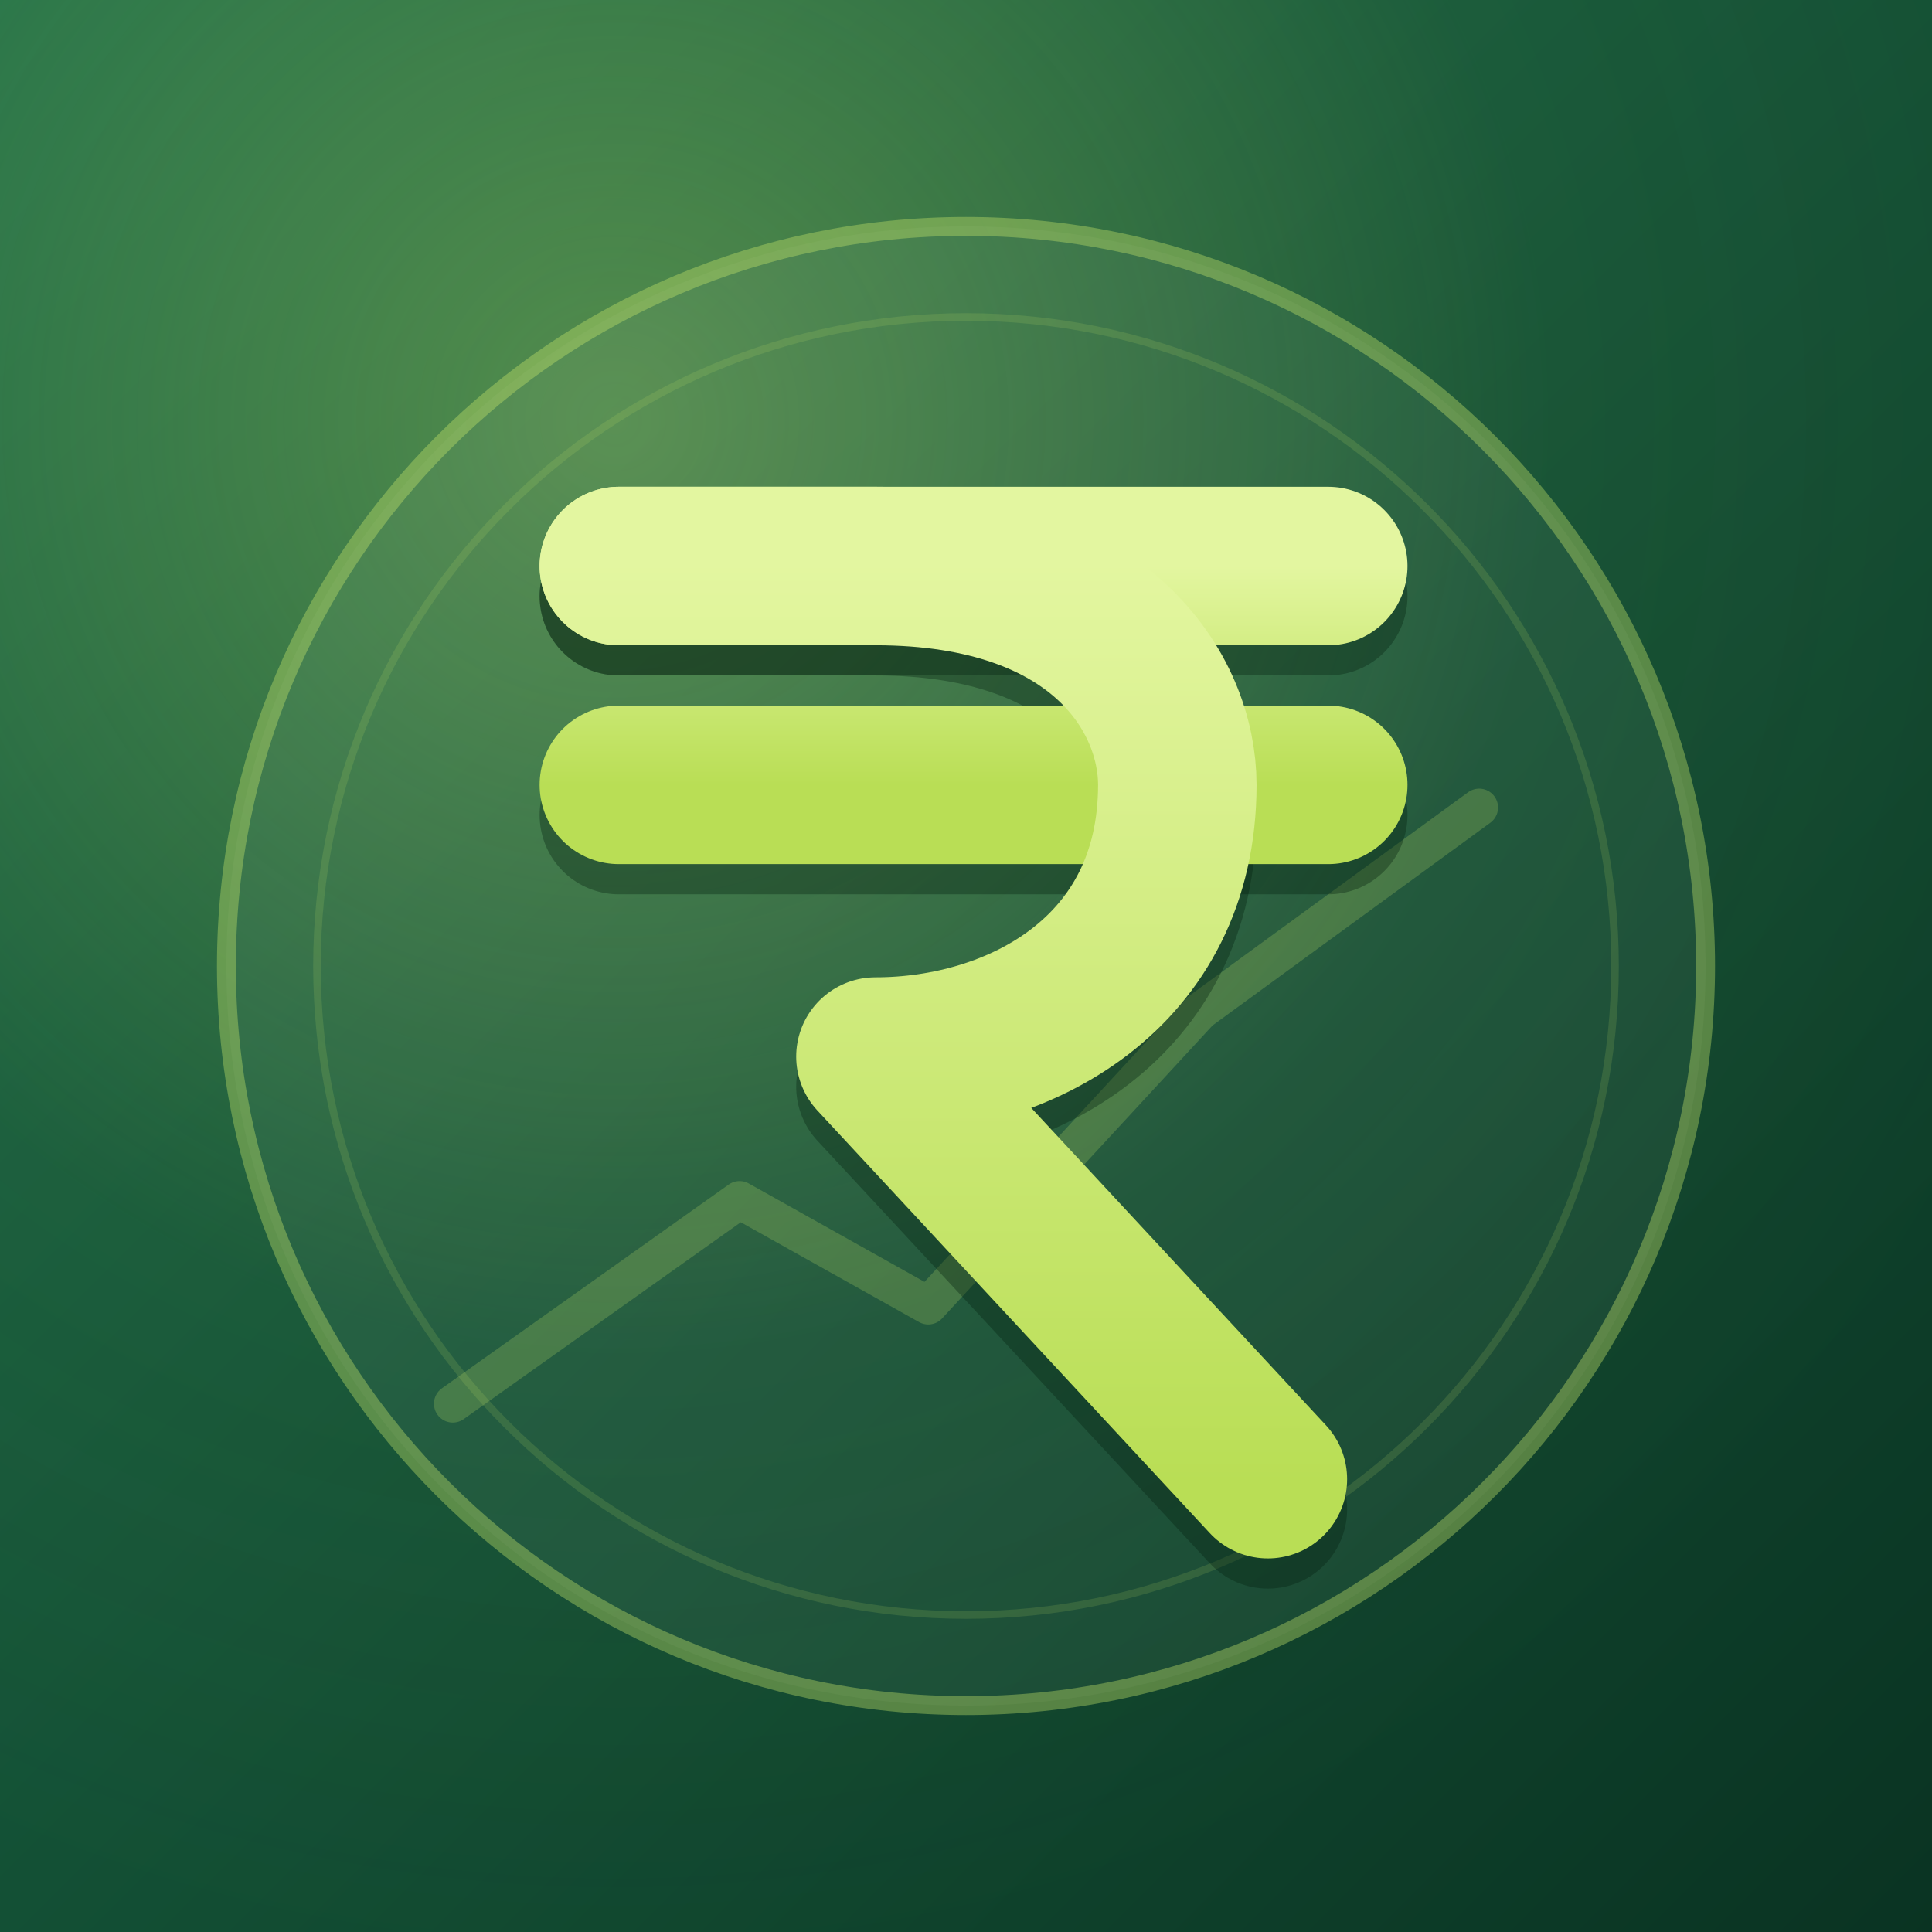
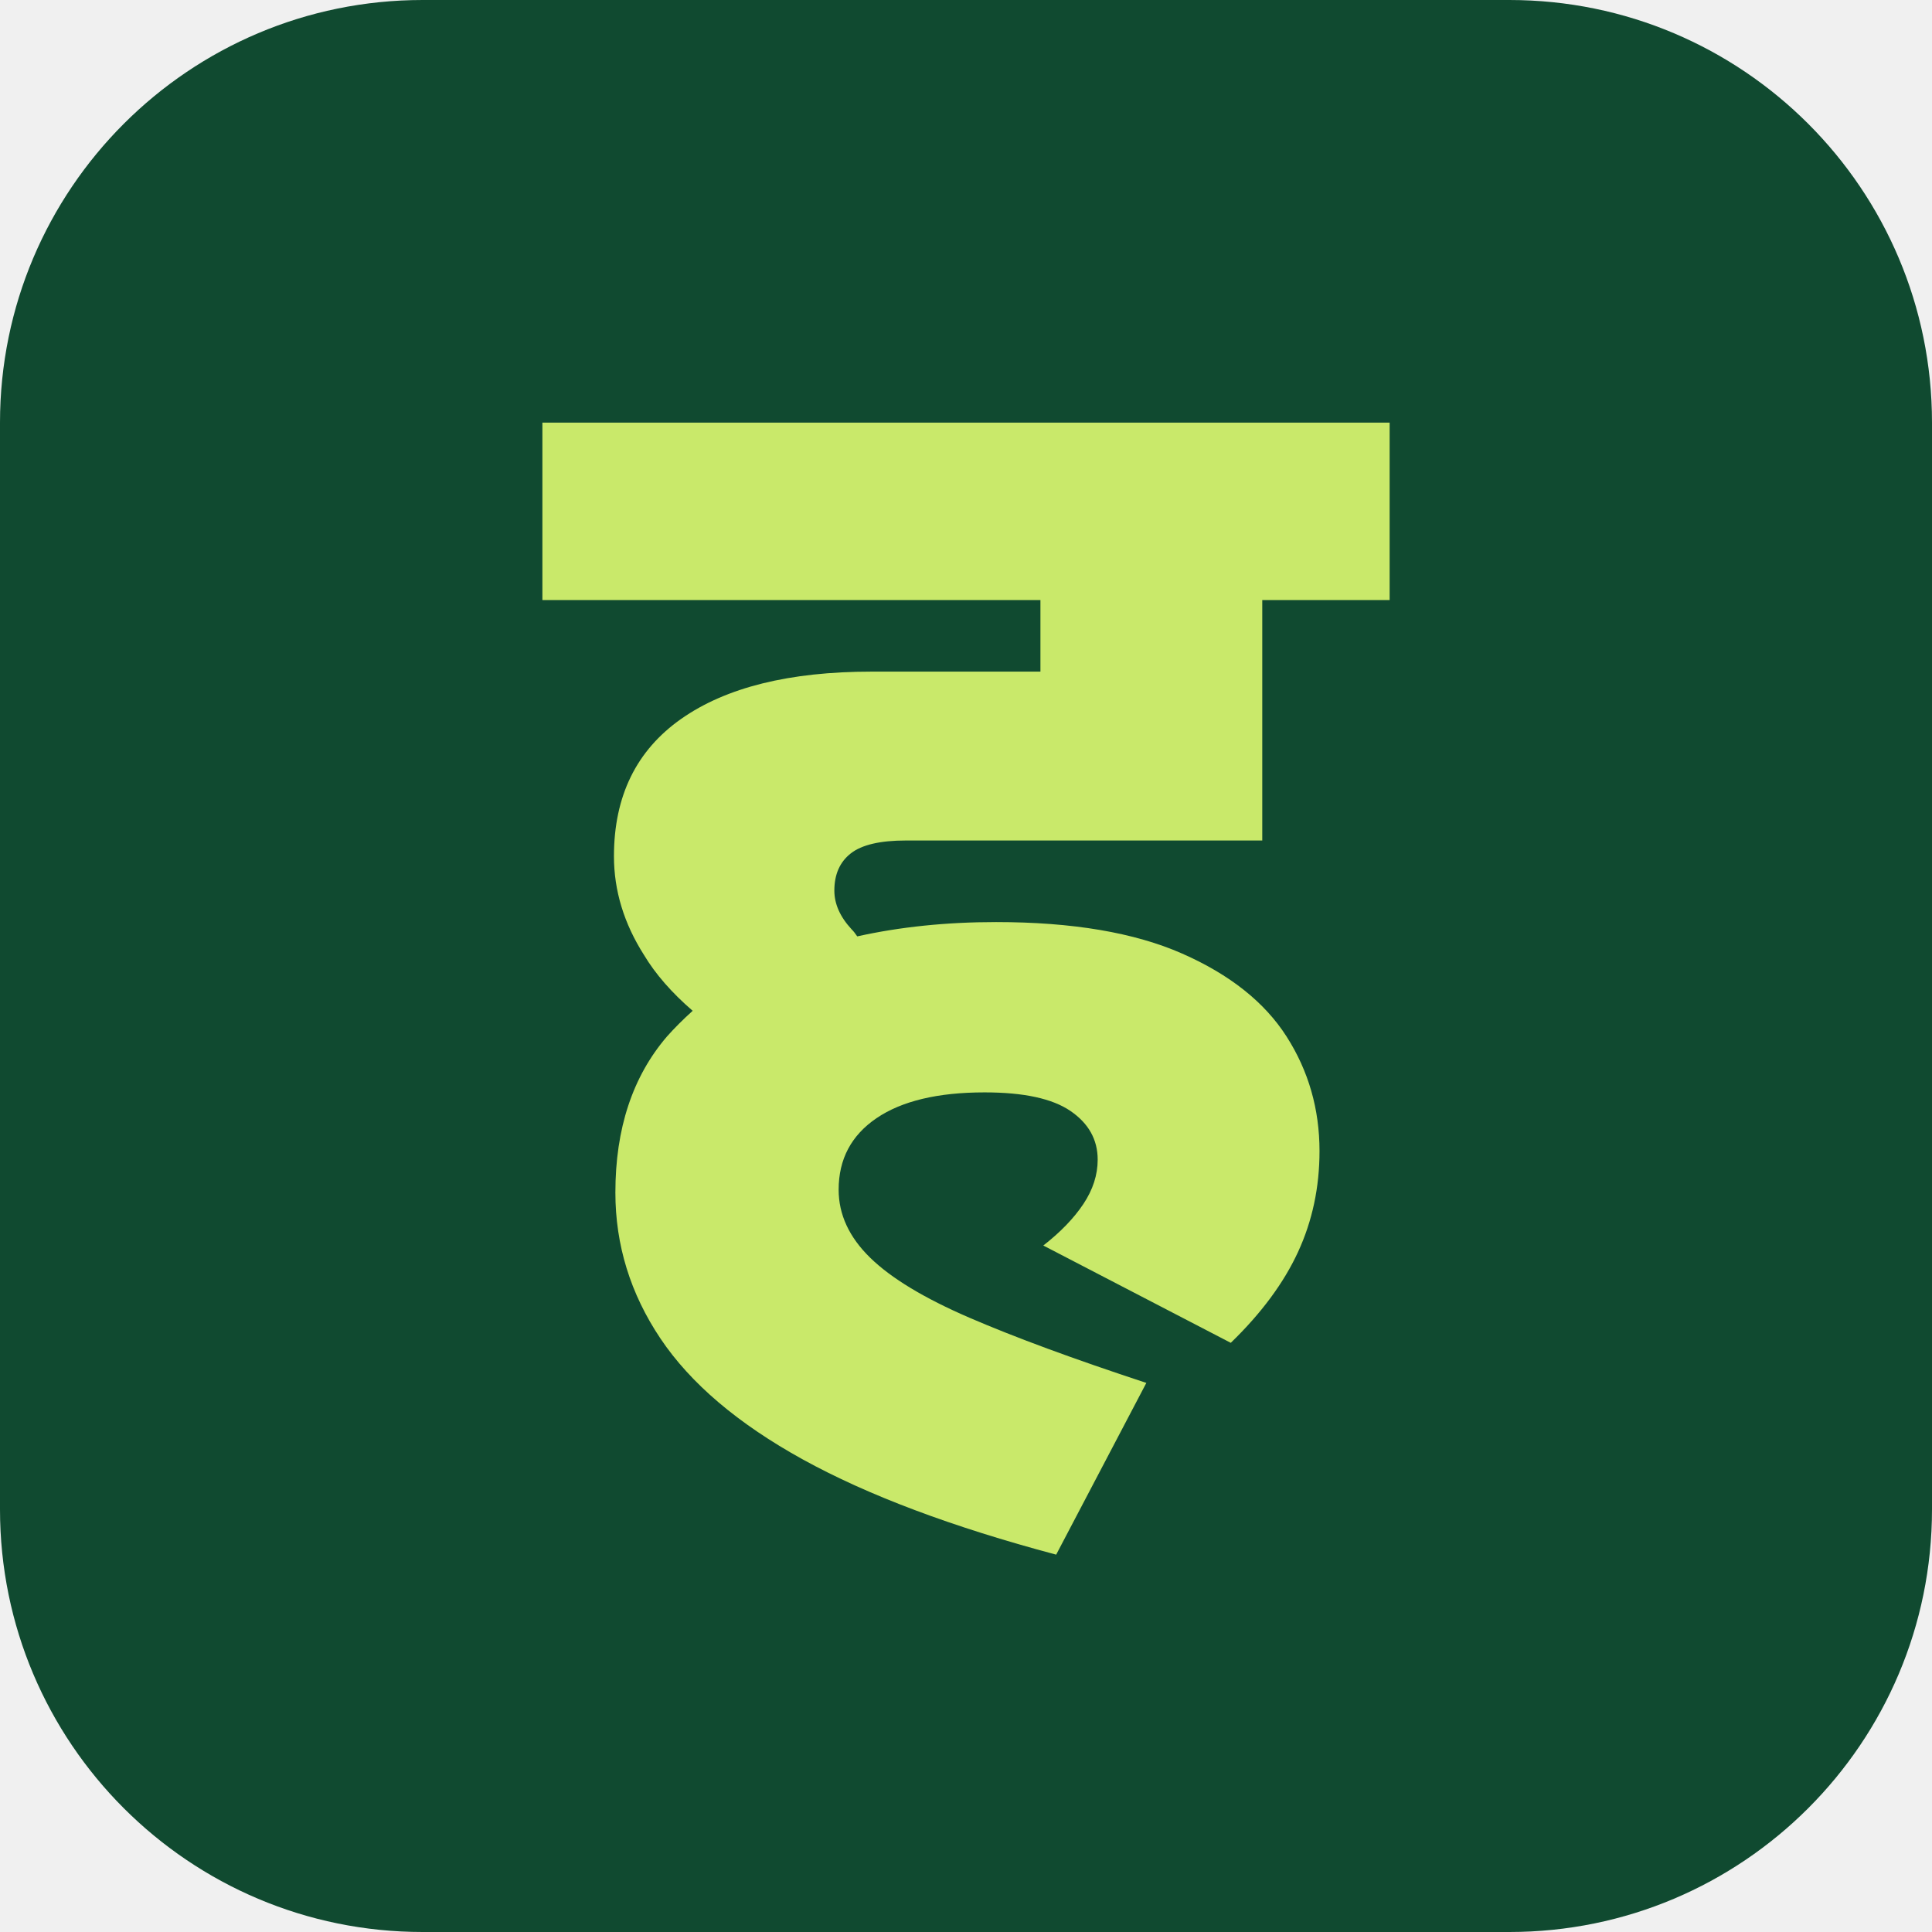
<svg xmlns="http://www.w3.org/2000/svg" width="512" height="512" viewBox="0 0 512 512">
-   <defs>
-     <linearGradient id="bg" x1="0" y1="0" x2="1" y2="1">
-       <stop offset="0" stop-color="#1b6b47" />
-       <stop offset="0.55" stop-color="#124d33" />
-       <stop offset="1" stop-color="#0a3322" />
-     </linearGradient>
-     <radialGradient id="glow" cx="0.32" cy="0.22" r="0.8">
-       <stop offset="0" stop-color="#c9e96a" stop-opacity="0.34" />
-       <stop offset="0.6" stop-color="#c9e96a" stop-opacity="0.04" />
-       <stop offset="1" stop-color="#c9e96a" stop-opacity="0" />
-     </radialGradient>
-     <linearGradient id="ink" x1="0" y1="0" x2="0" y2="1">
-       <stop offset="0" stop-color="#e3f6a0" />
-       <stop offset="1" stop-color="#b9de55" />
-     </linearGradient>
-   </defs>
-   <rect width="512" height="512" fill="url(#bg)" />
-   <rect width="512" height="512" fill="url(#glow)" />
-   <g transform="translate(256 256) scale(1.0) translate(-256 -256)">
-     <circle cx="256" cy="256" r="196" fill="#ffffff" fill-opacity="0.045" />
-     <circle cx="256" cy="256" r="196" fill="none" stroke="#c9e96a" stroke-opacity="0.38" stroke-width="5" />
-     <circle cx="256" cy="256" r="172" fill="none" stroke="#c9e96a" stroke-opacity="0.14" stroke-width="2" />
-     <path d="M120 372 L196 318 L246 346 L318 268 L392 214" fill="none" stroke="#c9e96a" stroke-opacity="0.22" stroke-width="10" stroke-linecap="round" stroke-linejoin="round" />
-     <g fill="none" stroke="#04210f" stroke-opacity="0.35" stroke-width="42" stroke-linecap="round" stroke-linejoin="round" transform="translate(0 8)">
-       <path d="M164 150 H352 M164 208 H352" />
-       <path d="M164 150 H232 C292 150 312 184 312 208 C312 258 270 280 232 280 L336 392" />
-     </g>
-     <g fill="none" stroke="url(#ink)" stroke-width="42" stroke-linecap="round" stroke-linejoin="round">
-       <path d="M164 150 H352 M164 208 H352" />
-       <path d="M164 150 H232 C292 150 312 184 312 208 C312 258 270 280 232 280 L336 392" />
-     </g>
-   </g>
+   <rect width="512" height="512" rx="112" fill="#104a30" />
+   <path transform="translate(143.74 347.90) scale(0.37927 -0.37927)" fill="#c9e96a" d="M350 47Q368 61 378.0 76.0Q388 91 388 107Q388 128 369.0 141.0Q350 154 309 154Q260 154 233.5 136.0Q207 118 207 86Q207 60 229.0 38.5Q251 17 298.5 -3.5Q346 -24 422 -49L359 -169Q250 -140 182.0 -102.5Q114 -65 82.5 -18.0Q51 29 51 84Q51 151 87 193Q95 202 105 211Q83 230 71 250Q50 283 50 319Q50 382 97.0 415.0Q144 448 230 448H348V498H0V622H592V498H503V330H254Q227 330 215.5 321.0Q204 312 204 295Q204 281 216 268Q218 266 220 263Q265 273 317 273Q397 273 447.0 251.0Q497 229 520.0 193.0Q543 157 543 113Q543 75 528.0 42.5Q513 10 481 -21Z" />
</svg>
